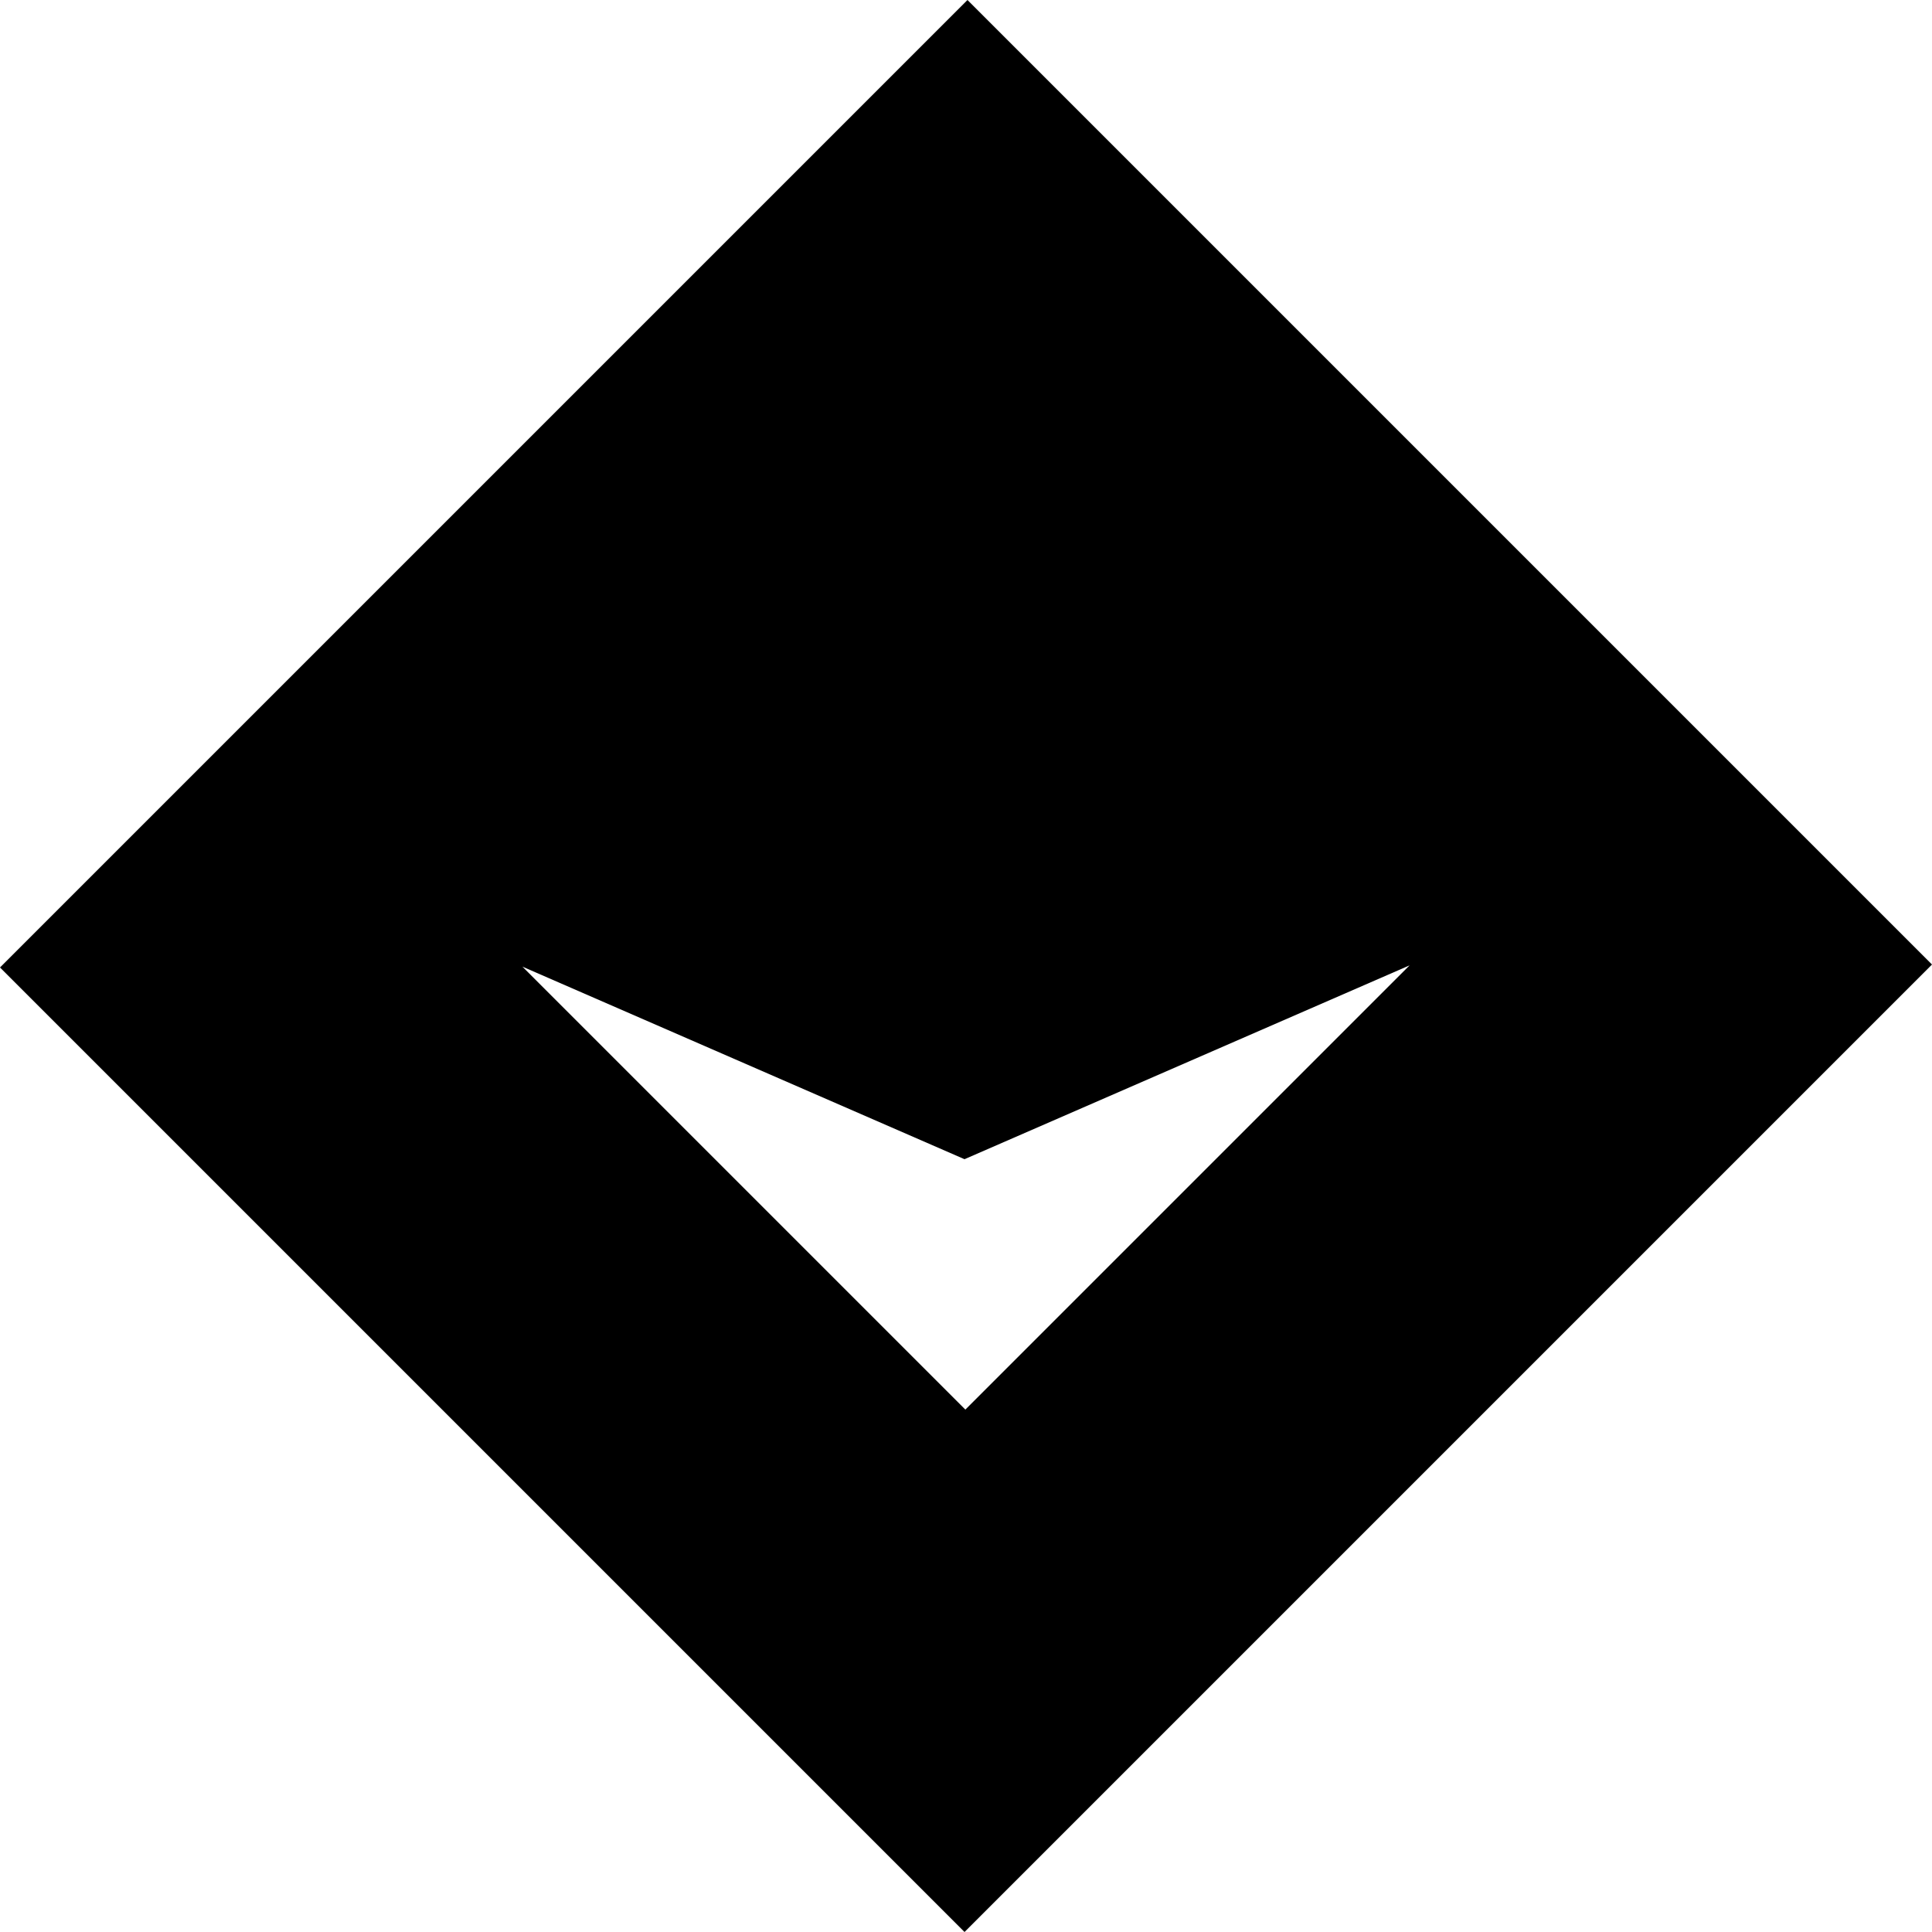
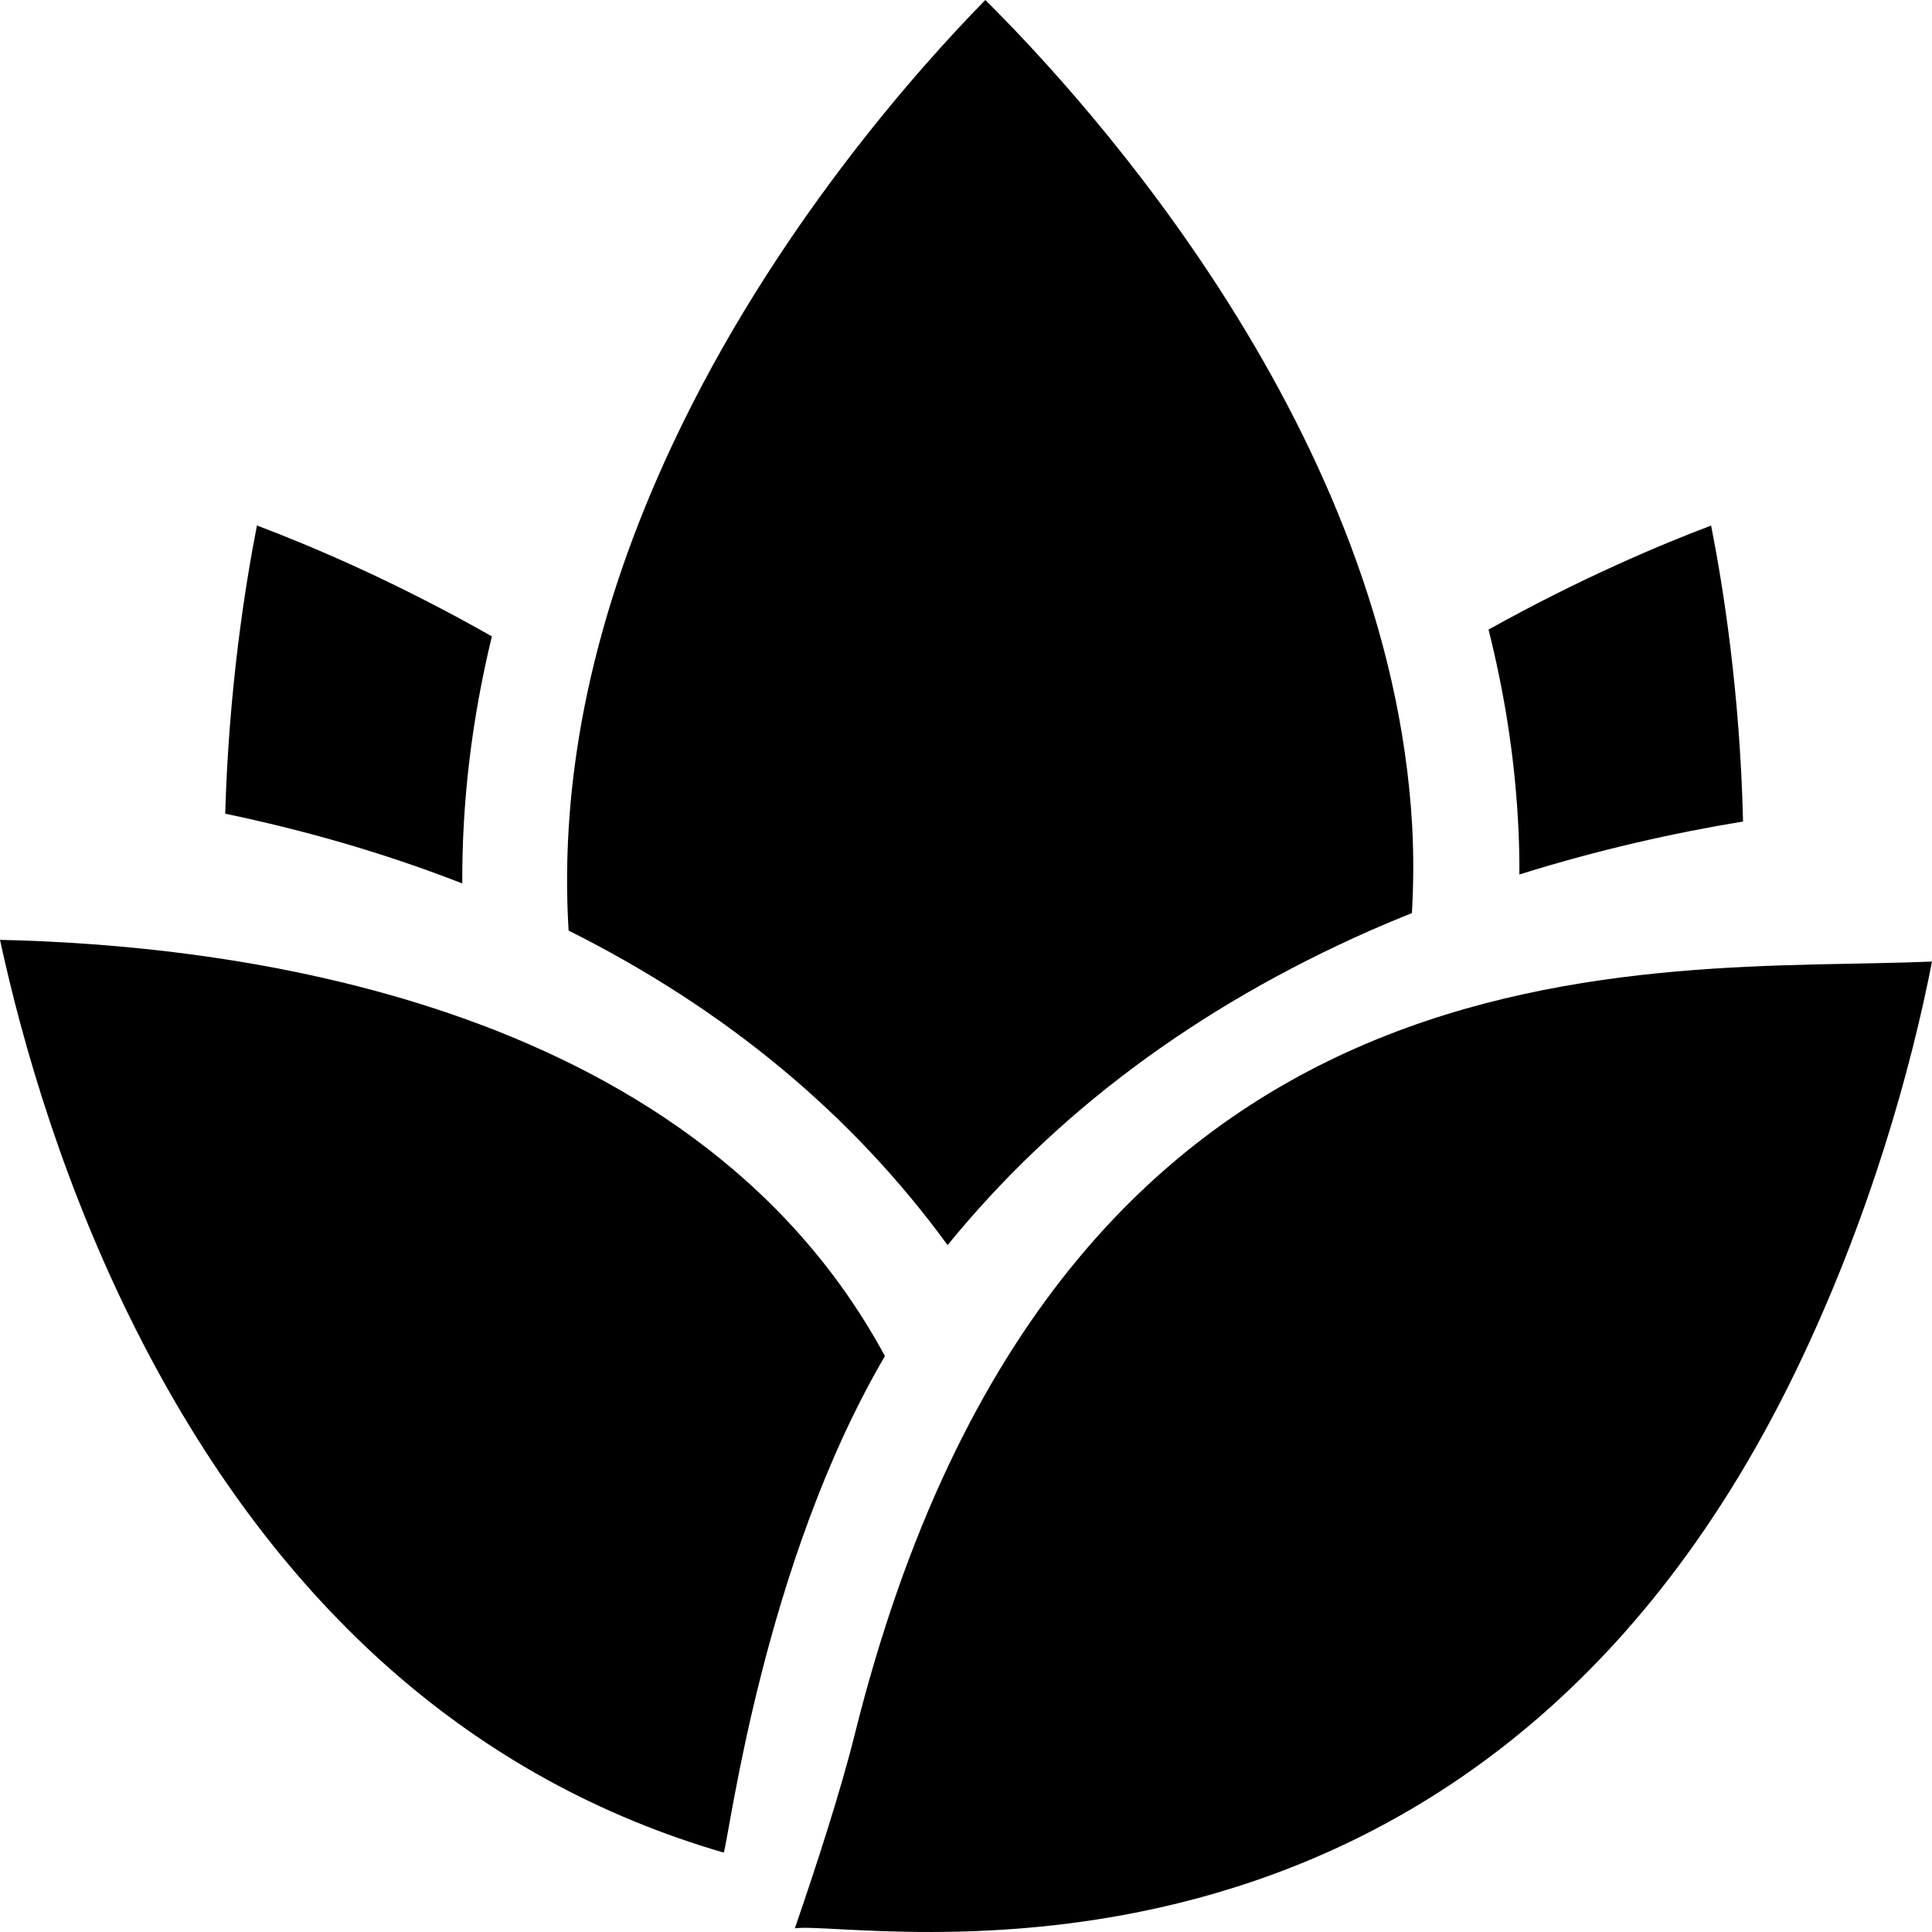
<svg xmlns="http://www.w3.org/2000/svg" width="30" height="30" viewBox="0 0 30 30" fill="none">
-   <path d="M0 15.023L14.977 30L30 14.977L15.023 0L0 15.023ZM14.99 21.888L8.112 15.01L14.977 18L21.888 14.99L14.99 21.888Z" fill="currentColor" />
+   <path d="M23.593 13.579C24.805 13.199 25.981 12.935 27.066 12.756C27.019 10.759 26.758 9.109 26.57 8.161C25.793 8.454 24.538 8.982 23.114 9.776C23.35 10.716 23.511 11.693 23.569 12.699C23.587 12.994 23.595 13.287 23.593 13.579Z" fill="currentColor" />
+   <path d="M14.714 19.334C16.394 17.272 18.585 15.639 21.278 14.449C21.494 14.354 21.71 14.264 21.924 14.178C21.95 13.725 21.953 13.268 21.927 12.807C21.578 6.728 16.913 1.601 15.3 0C14.275 1.045 12.003 3.576 10.446 6.895C9.22 9.507 8.683 12.03 8.829 14.45C11.266 15.669 13.232 17.302 14.714 19.334Z" fill="currentColor" />
+   <path d="M0 14.594C0.341 16.171 1 18.503 2.217 20.854C4.359 24.991 7.392 27.65 11.238 28.767C11.327 28.516 11.847 24.29 13.741 21.057C10.695 15.424 3.368 14.669 0 14.594Z" fill="currentColor" />
+   <path d="M7.638 9.882C6.134 9.026 4.802 8.466 3.99 8.16C3.807 9.09 3.553 10.695 3.497 12.635C4.677 12.881 5.926 13.229 7.178 13.718C7.173 12.458 7.323 11.178 7.638 9.882Z" fill="currentColor" />
+   <path d="M27.874 21.312C29.043 18.905 29.688 16.538 30 14.931C25.715 15.119 16.454 14.129 13.268 26.949C13.053 27.812 12.661 29.022 12.342 29.943C13.324 29.804 22.823 31.723 27.874 21.312Z" fill="currentColor" />
</svg>
